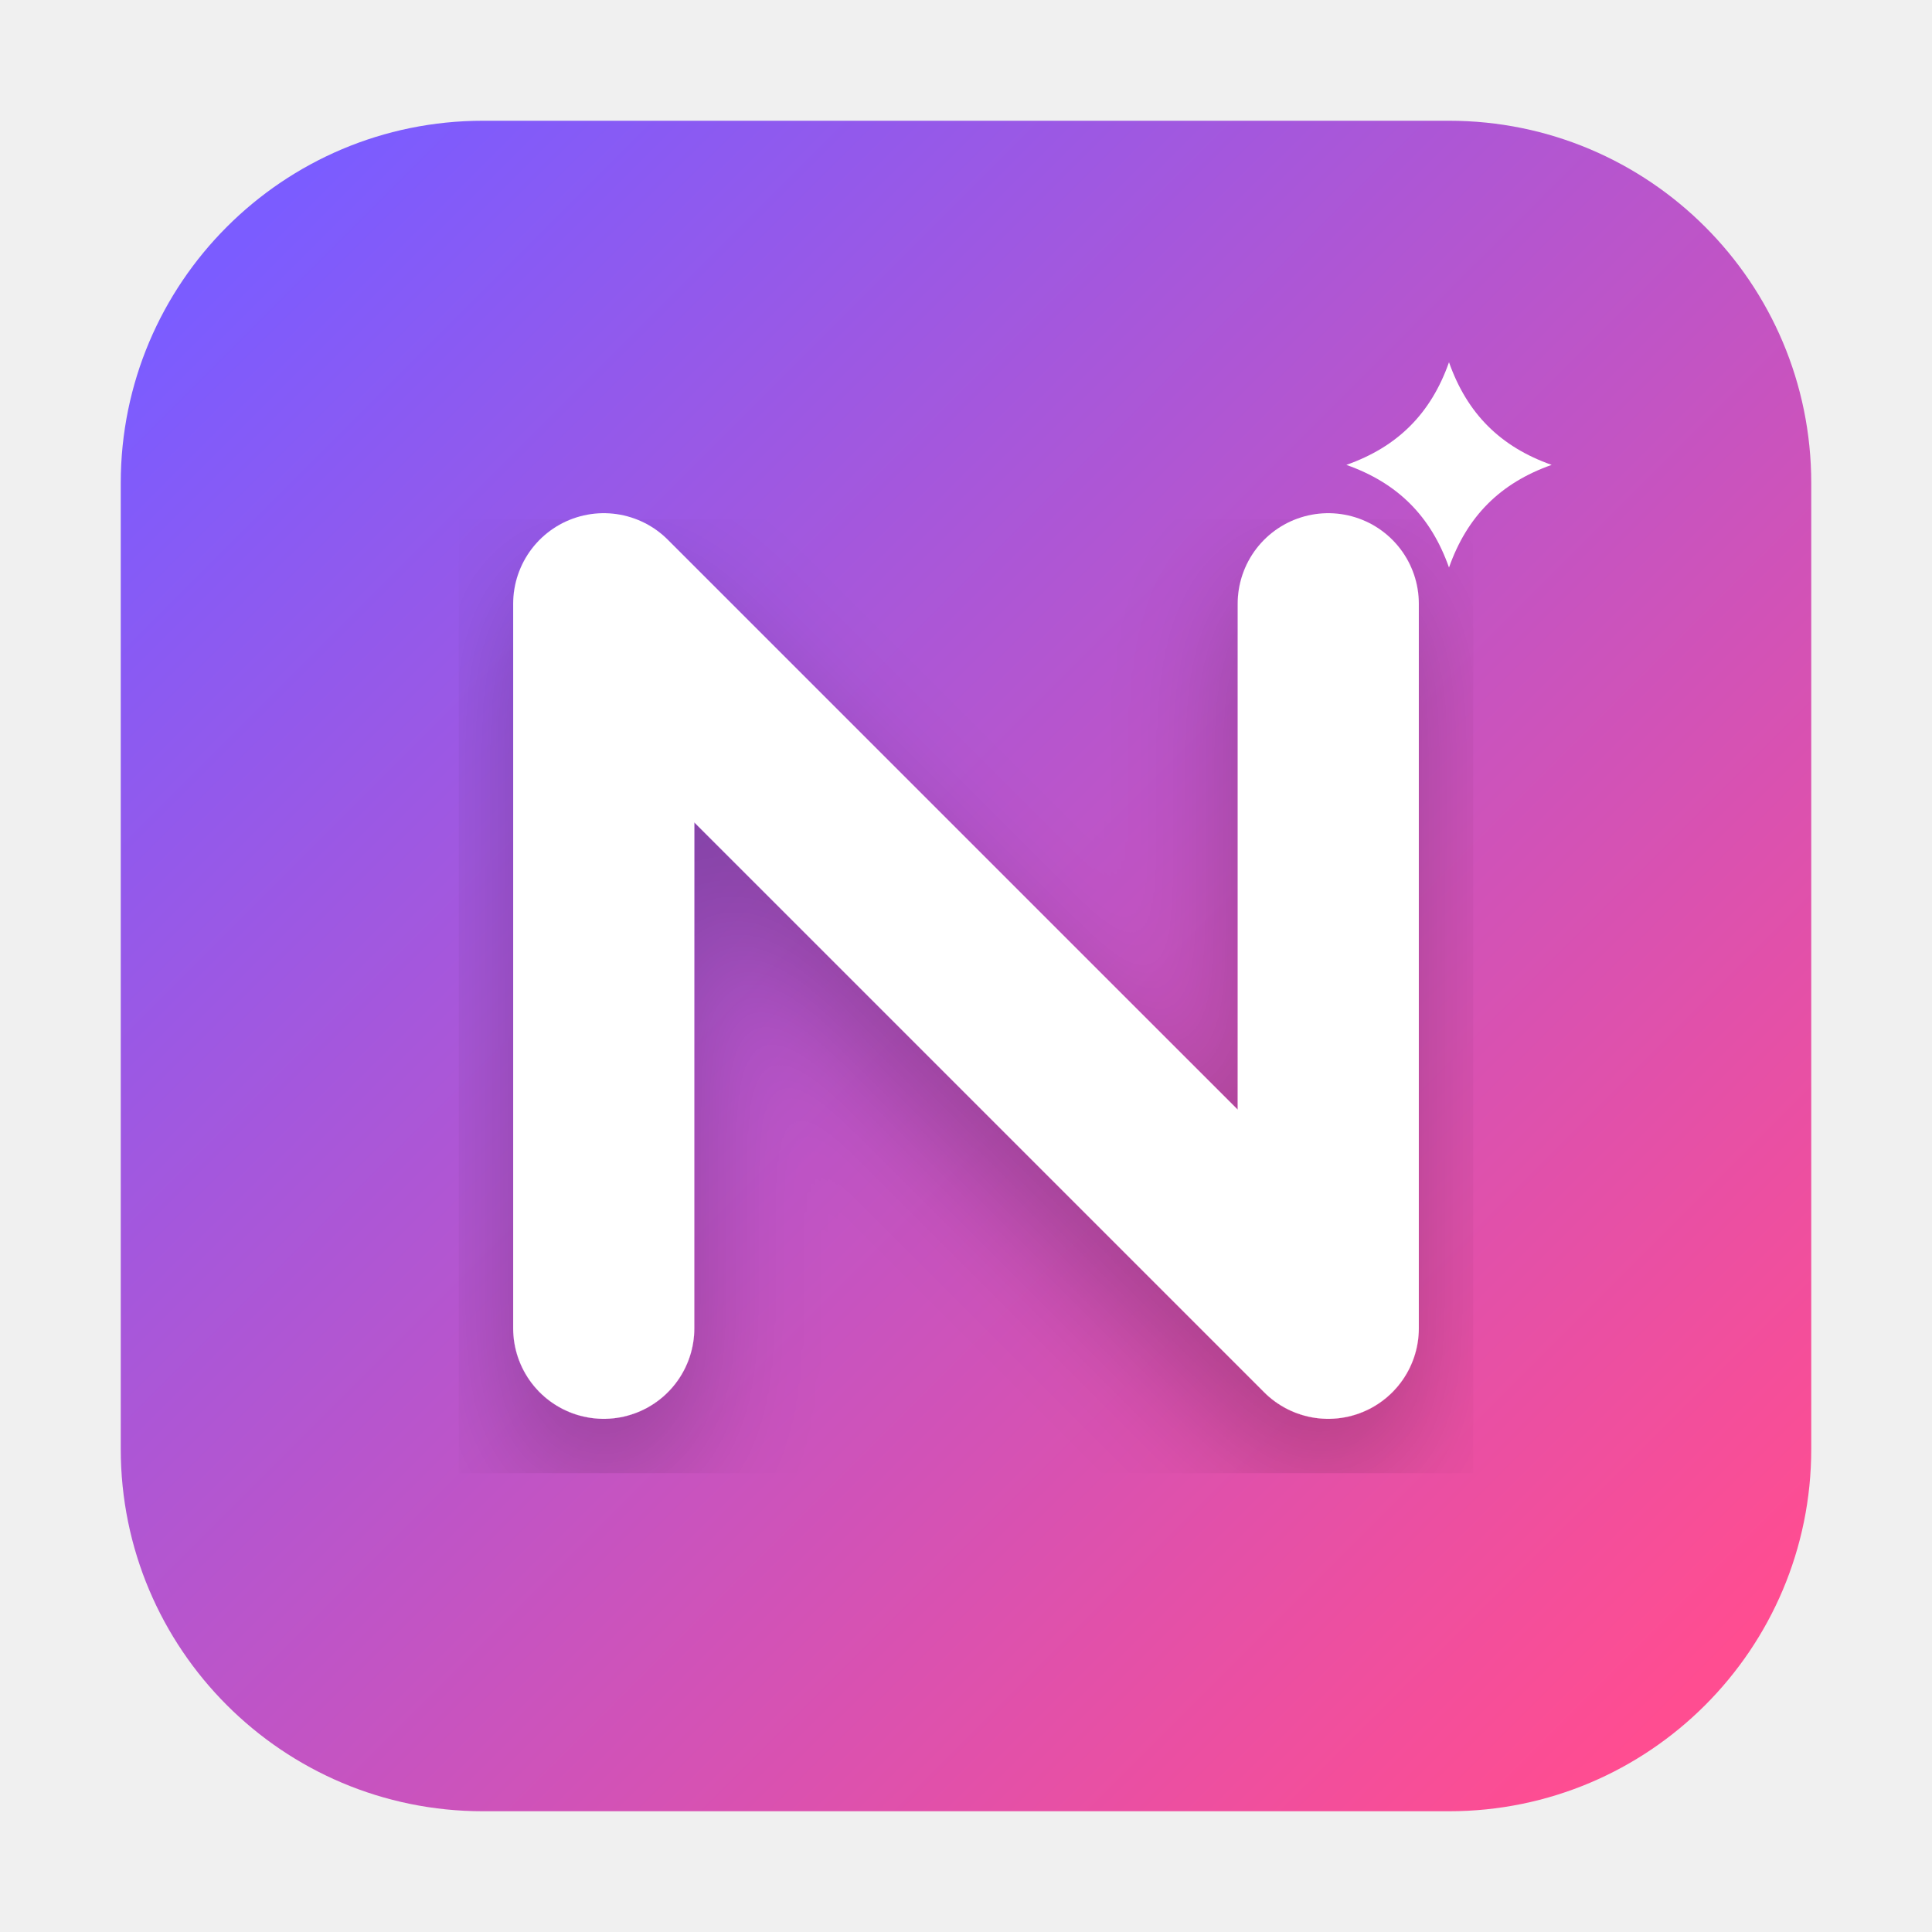
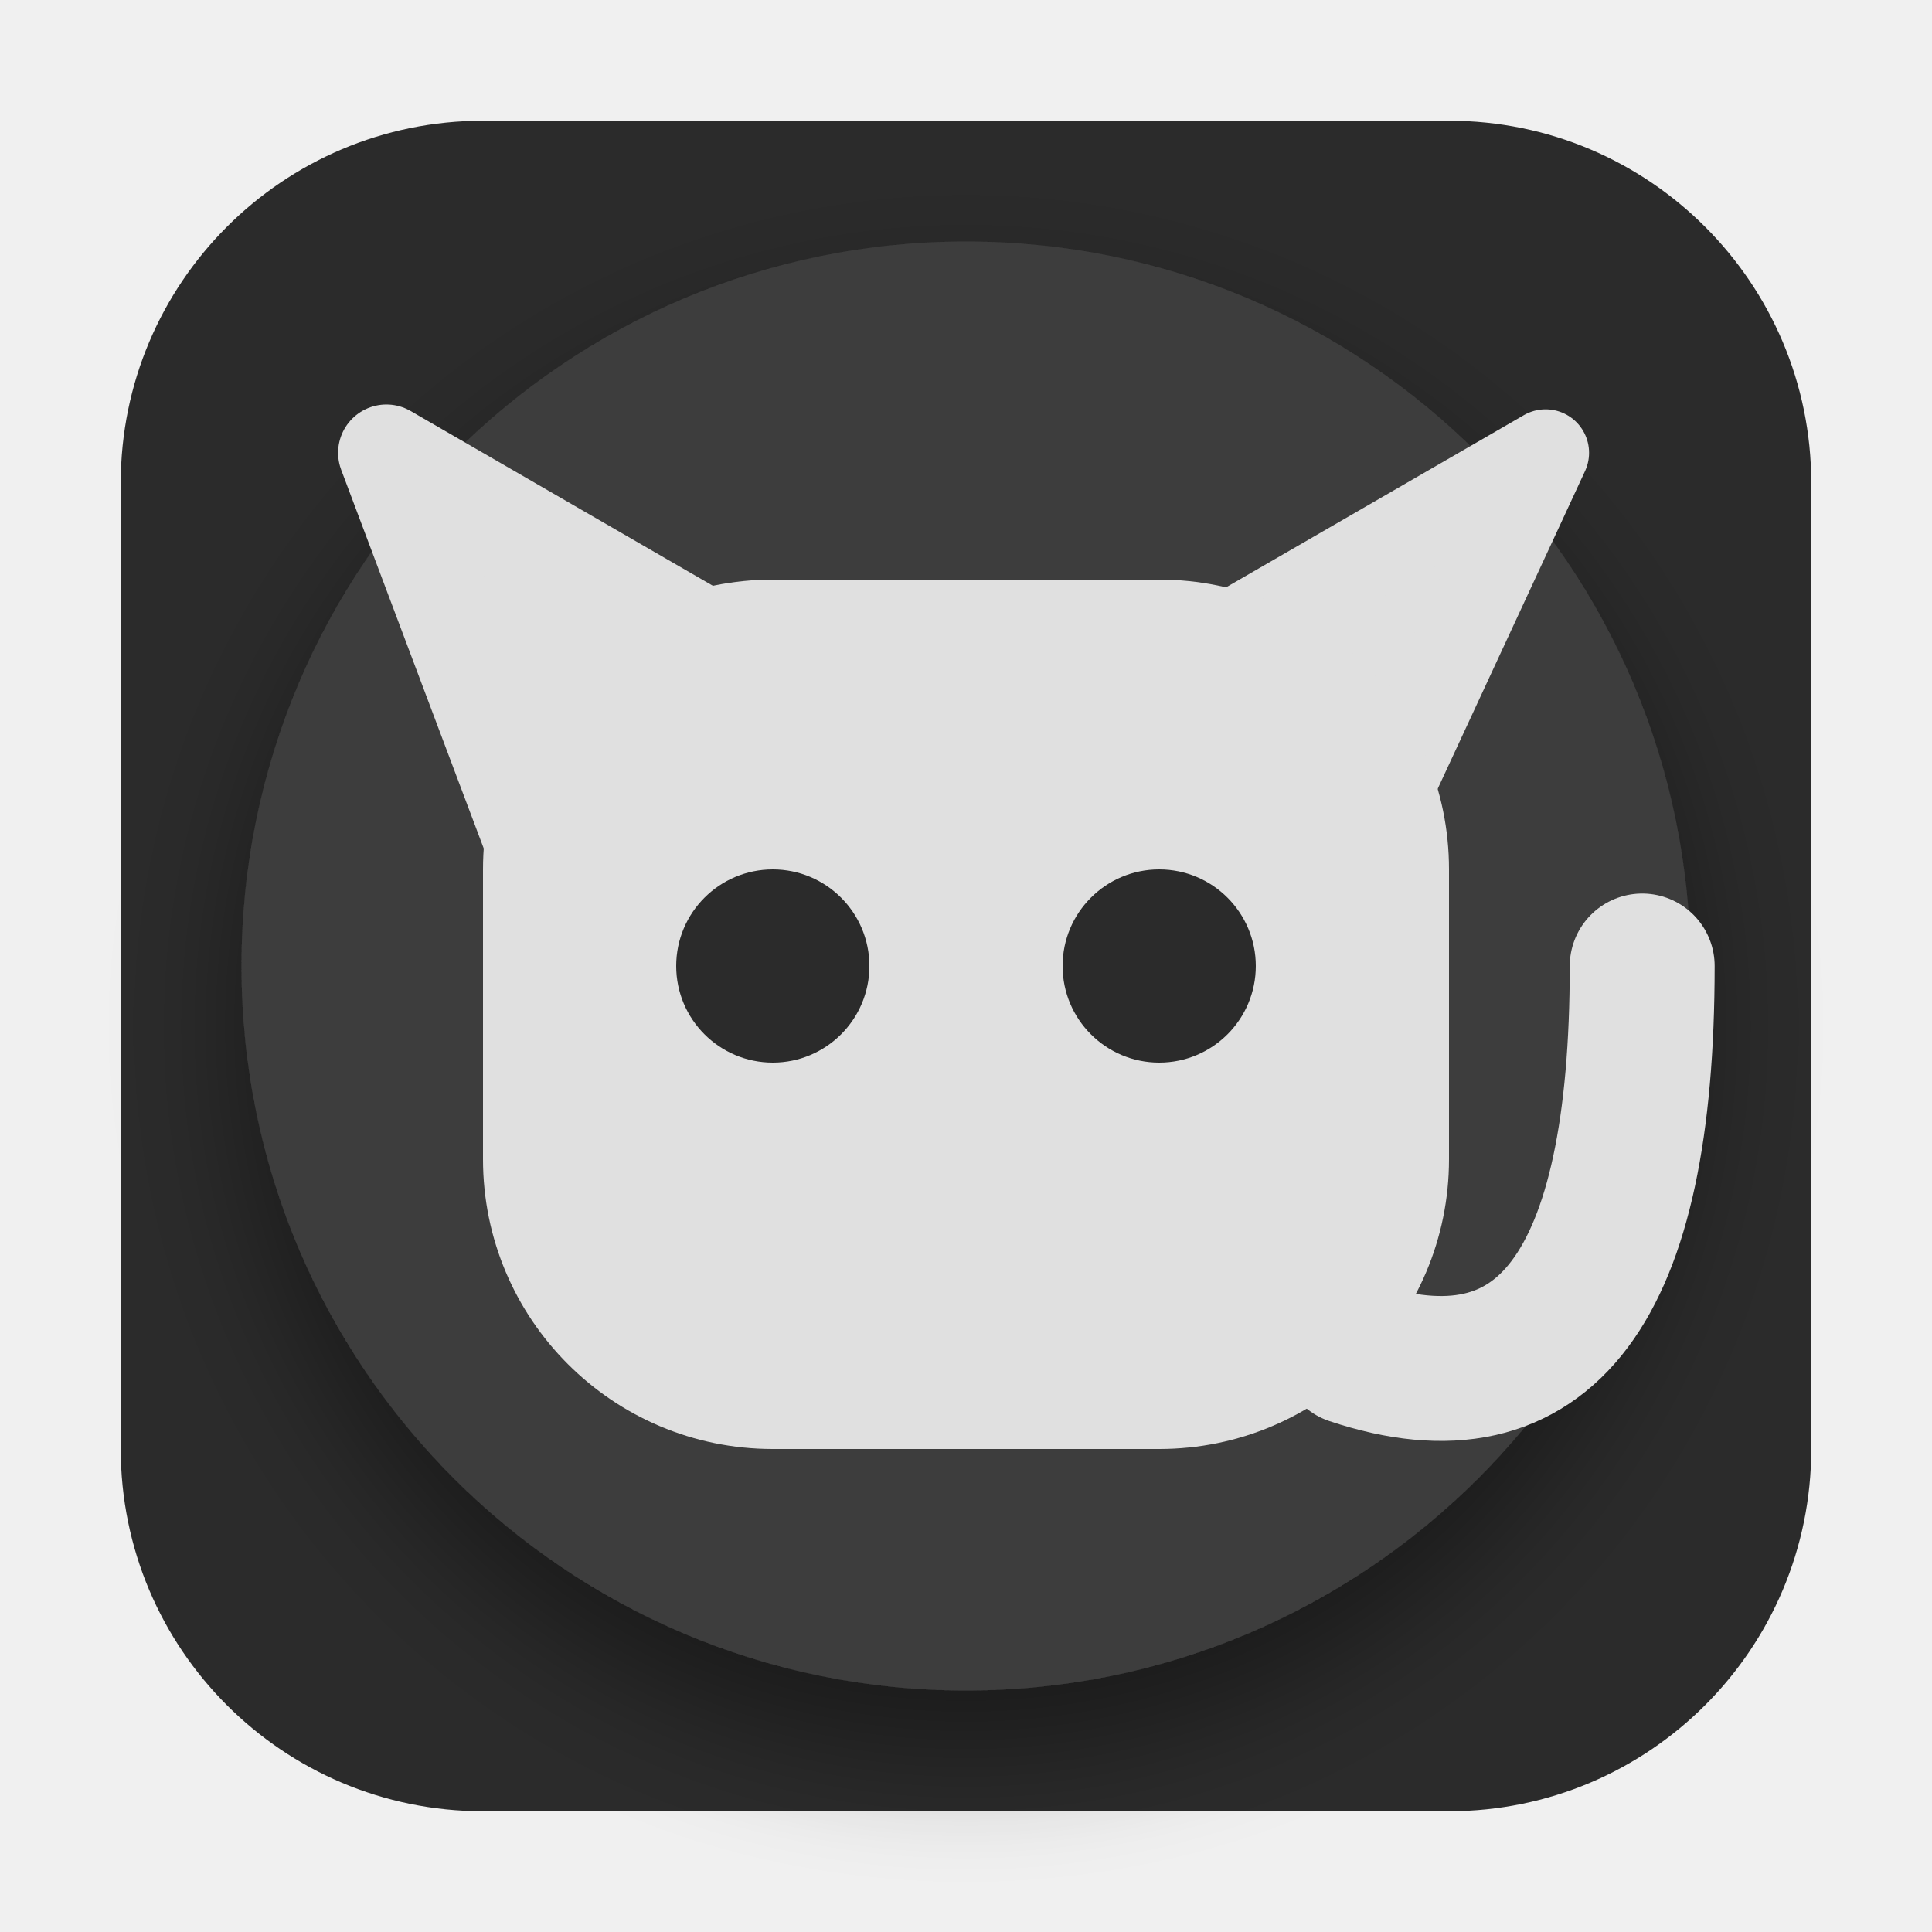
<svg xmlns="http://www.w3.org/2000/svg" width="64" height="64" viewBox="0 0 64 64" fill="none">
  <defs>
-     <linearGradient id="g" x1="8" y1="8" x2="56" y2="56" gradientUnits="userSpaceOnUse">
-       <stop stop-color="#7B5CFF" />
-       <stop offset="1" stop-color="#FF4D91" />
-     </linearGradient>
    <filter id="shadow" x="-20%" y="-20%" width="140%" height="140%">
-       <feDropShadow dx="0" dy="2" stdDeviation="2" flood-opacity=".22" />
+       <feDropShadow dx="0" dy="2" stdDeviation="2" flood-opacity=".4" />
    </filter>
  </defs>
-   <rect x="4" y="4" width="56" height="56" rx="12" fill="url(#g)" />
-   <path d="M20 44 V20 L44 44 V20" stroke="#FFFFFF" stroke-width="6" stroke-linecap="round" stroke-linejoin="round" filter="url(#shadow)" />
-   <g transform="translate(44,12)" fill="#FFFFFF">
-     <path d="M4 0c.6 1.7 1.7 2.8 3.4 3.4C5.7 4 4.6 5.1 4 6.8 3.4 5.1 2.3 4 0.6 3.4 2.3 2.8 3.4 1.7 4 0z" />
-   </g>
+   <rect x="4" y="4" width="56" height="56" rx="12" fill="#2B2B2B" />
+   <circle cx="32" cy="32" r="24" fill="#3C3C3C" filter="url(#shadow)" />
+   <path d="M 19.2 32 L 12.8 15 L 25.6 22.4 Z" fill="#E0E0E0" stroke="#E0E0E0" stroke-width="3.2" stroke-linejoin="round" stroke-linecap="round" />
+   <path d="M 44.8 28.8 L 51.2 15 L 38.4 22.4 Z" fill="#E0E0E0" stroke="#E0E0E0" stroke-width="2.88" stroke-linejoin="round" stroke-linecap="round" />
+   <rect x="16" y="19.2" width="32" height="28.8" rx="9.6" fill="#E0E0E0" />
+   <circle cx="25.6" cy="32" r="3.2" fill="#2B2B2B" />
+   <circle cx="38.4" cy="32" r="3.2" fill="#2B2B2B" />
+   <path d="M 44.8 44.8 Q 54.4 48 54.4 32" stroke="#E0E0E0" stroke-width="4.8" fill="none" stroke-linecap="round" />
</svg>
